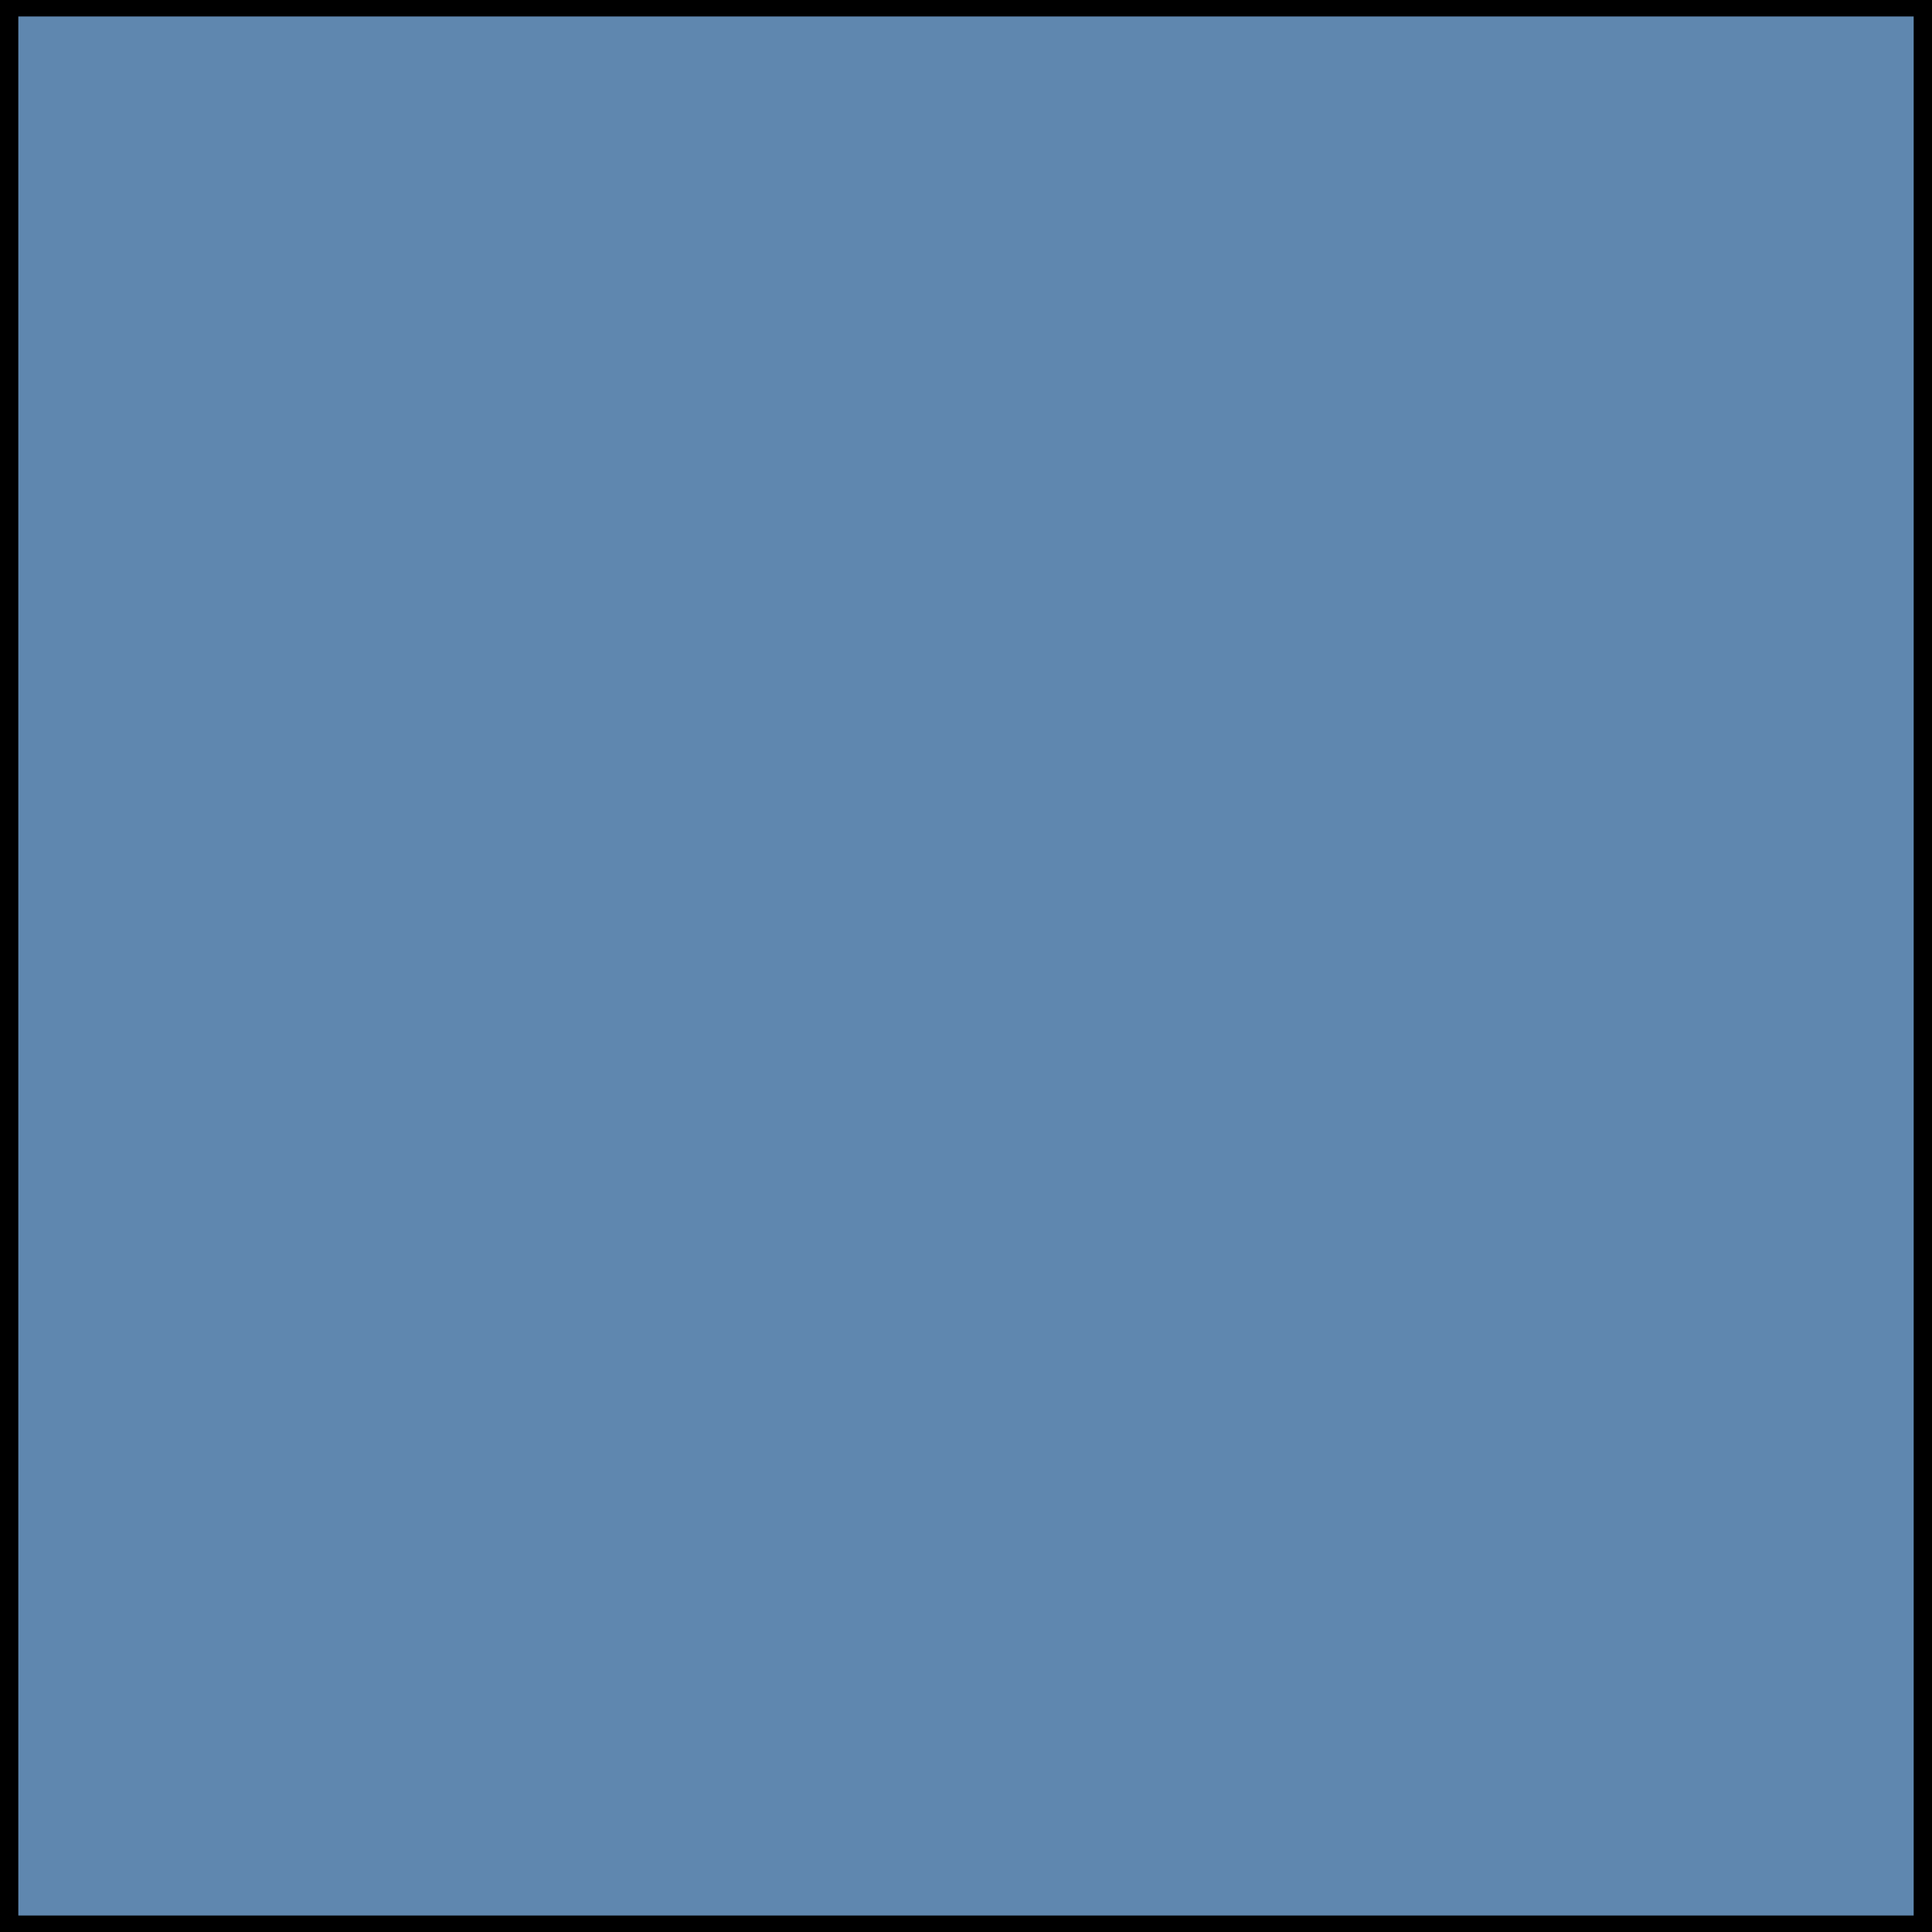
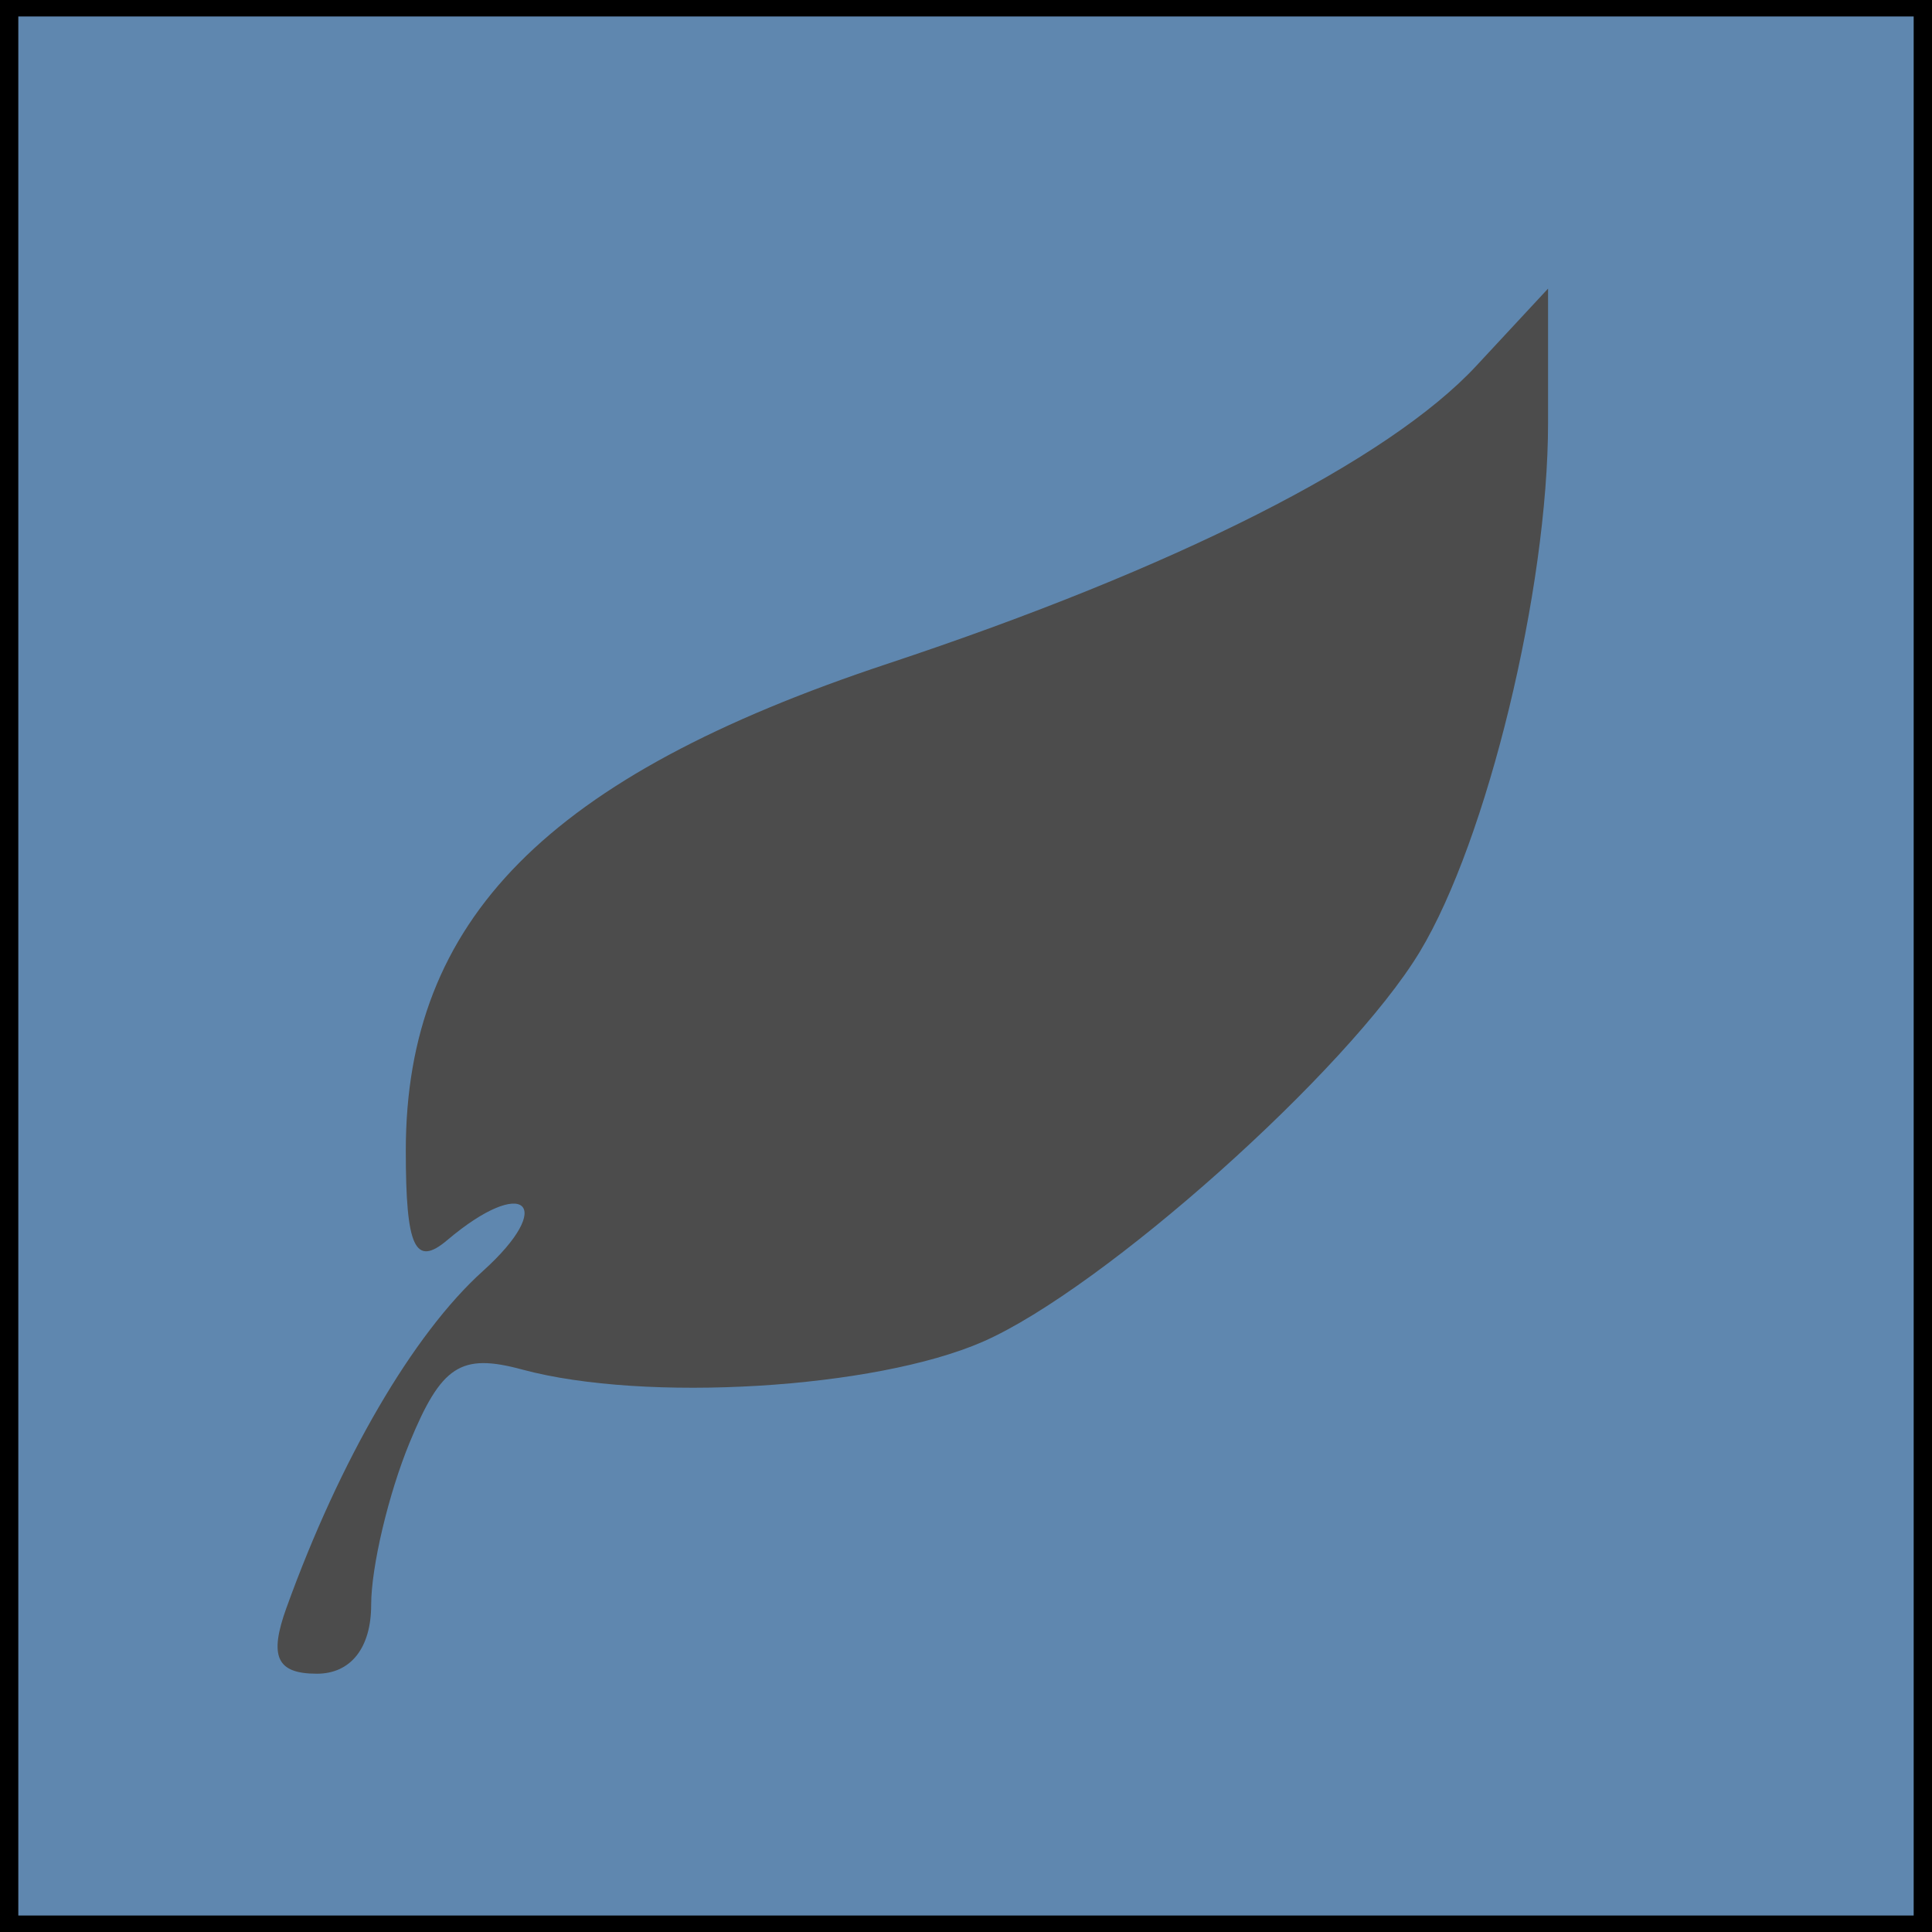
- <svg xmlns="http://www.w3.org/2000/svg" width="50%" height="50%" viewBox="0 0 128 128">
+ <svg xmlns="http://www.w3.org/2000/svg" width="60%" height="60%" viewBox="0 0 128 128">
  <g id="svg_49">
    <g transform="matrix(0.00004233426,0,0,0.00004233426,0,0) " id="svg_48">
      <path fill="#00aeff" stroke="#000" stroke-width="1.5" stroke-opacity="null" fill-opacity="null" d="m236080.186,118088.967c-0.085,-0.079 -0.146,-0.33 -0.132,-0.544c0.009,-0.135 0.193,-0.954 0.209,-0.93c0.005,0.008 0.052,0.199 0.104,0.424c0.083,0.361 0.094,0.428 0.094,0.566c0,0.279 -0.09,0.507 -0.199,0.503c-0.032,-0.001 -0.066,-0.01 -0.076,-0.02l0,0l0,0zm0.085,-0.14c0.003,-0.036 -0.004,-0.054 -0.02,-0.054c-0.037,0 -0.089,-0.116 -0.1,-0.226c-0.012,-0.117 -0.045,-0.131 -0.05,-0.021c-0.009,0.211 0.154,0.501 0.17,0.301l0,0l0,-0z" id="svg_46" />
    </g>
    <rect stroke="#000" id="svg_50" height="127.317" width="127.073" y="0.341" x="0.463" stroke-opacity="null" stroke-width="1.5" fill="#5f87af" />
+     <path id="svg_22" d="m18.979,106.521c3.546,-9.828 8.399,-18.151 13.002,-22.299c4.932,-4.444 2.744,-6.372 -2.344,-2.065c-2.14,1.812 -2.752,0.496 -2.752,-5.92c0,-15.31 9.375,-24.783 31.932,-32.267c19.086,-6.332 33.158,-13.453 38.992,-19.732l4.754,-5.117l0,8.902c0,11.008 -4.034,27.638 -8.5,35.039c-4.737,7.85 -20.975,22.341 -28.943,25.829c-7.139,3.125 -22.384,4.045 -30.532,1.842c-4.061,-1.098 -5.349,-0.259 -7.453,4.85c-1.399,3.397 -2.544,8.231 -2.544,10.741c0,2.85 -1.35,4.564 -3.594,4.564c-2.666,0 -3.187,-1.129 -2.019,-4.368l0,0l0,-0z" fill="#4c4c4c" />
  </g>
</svg>
